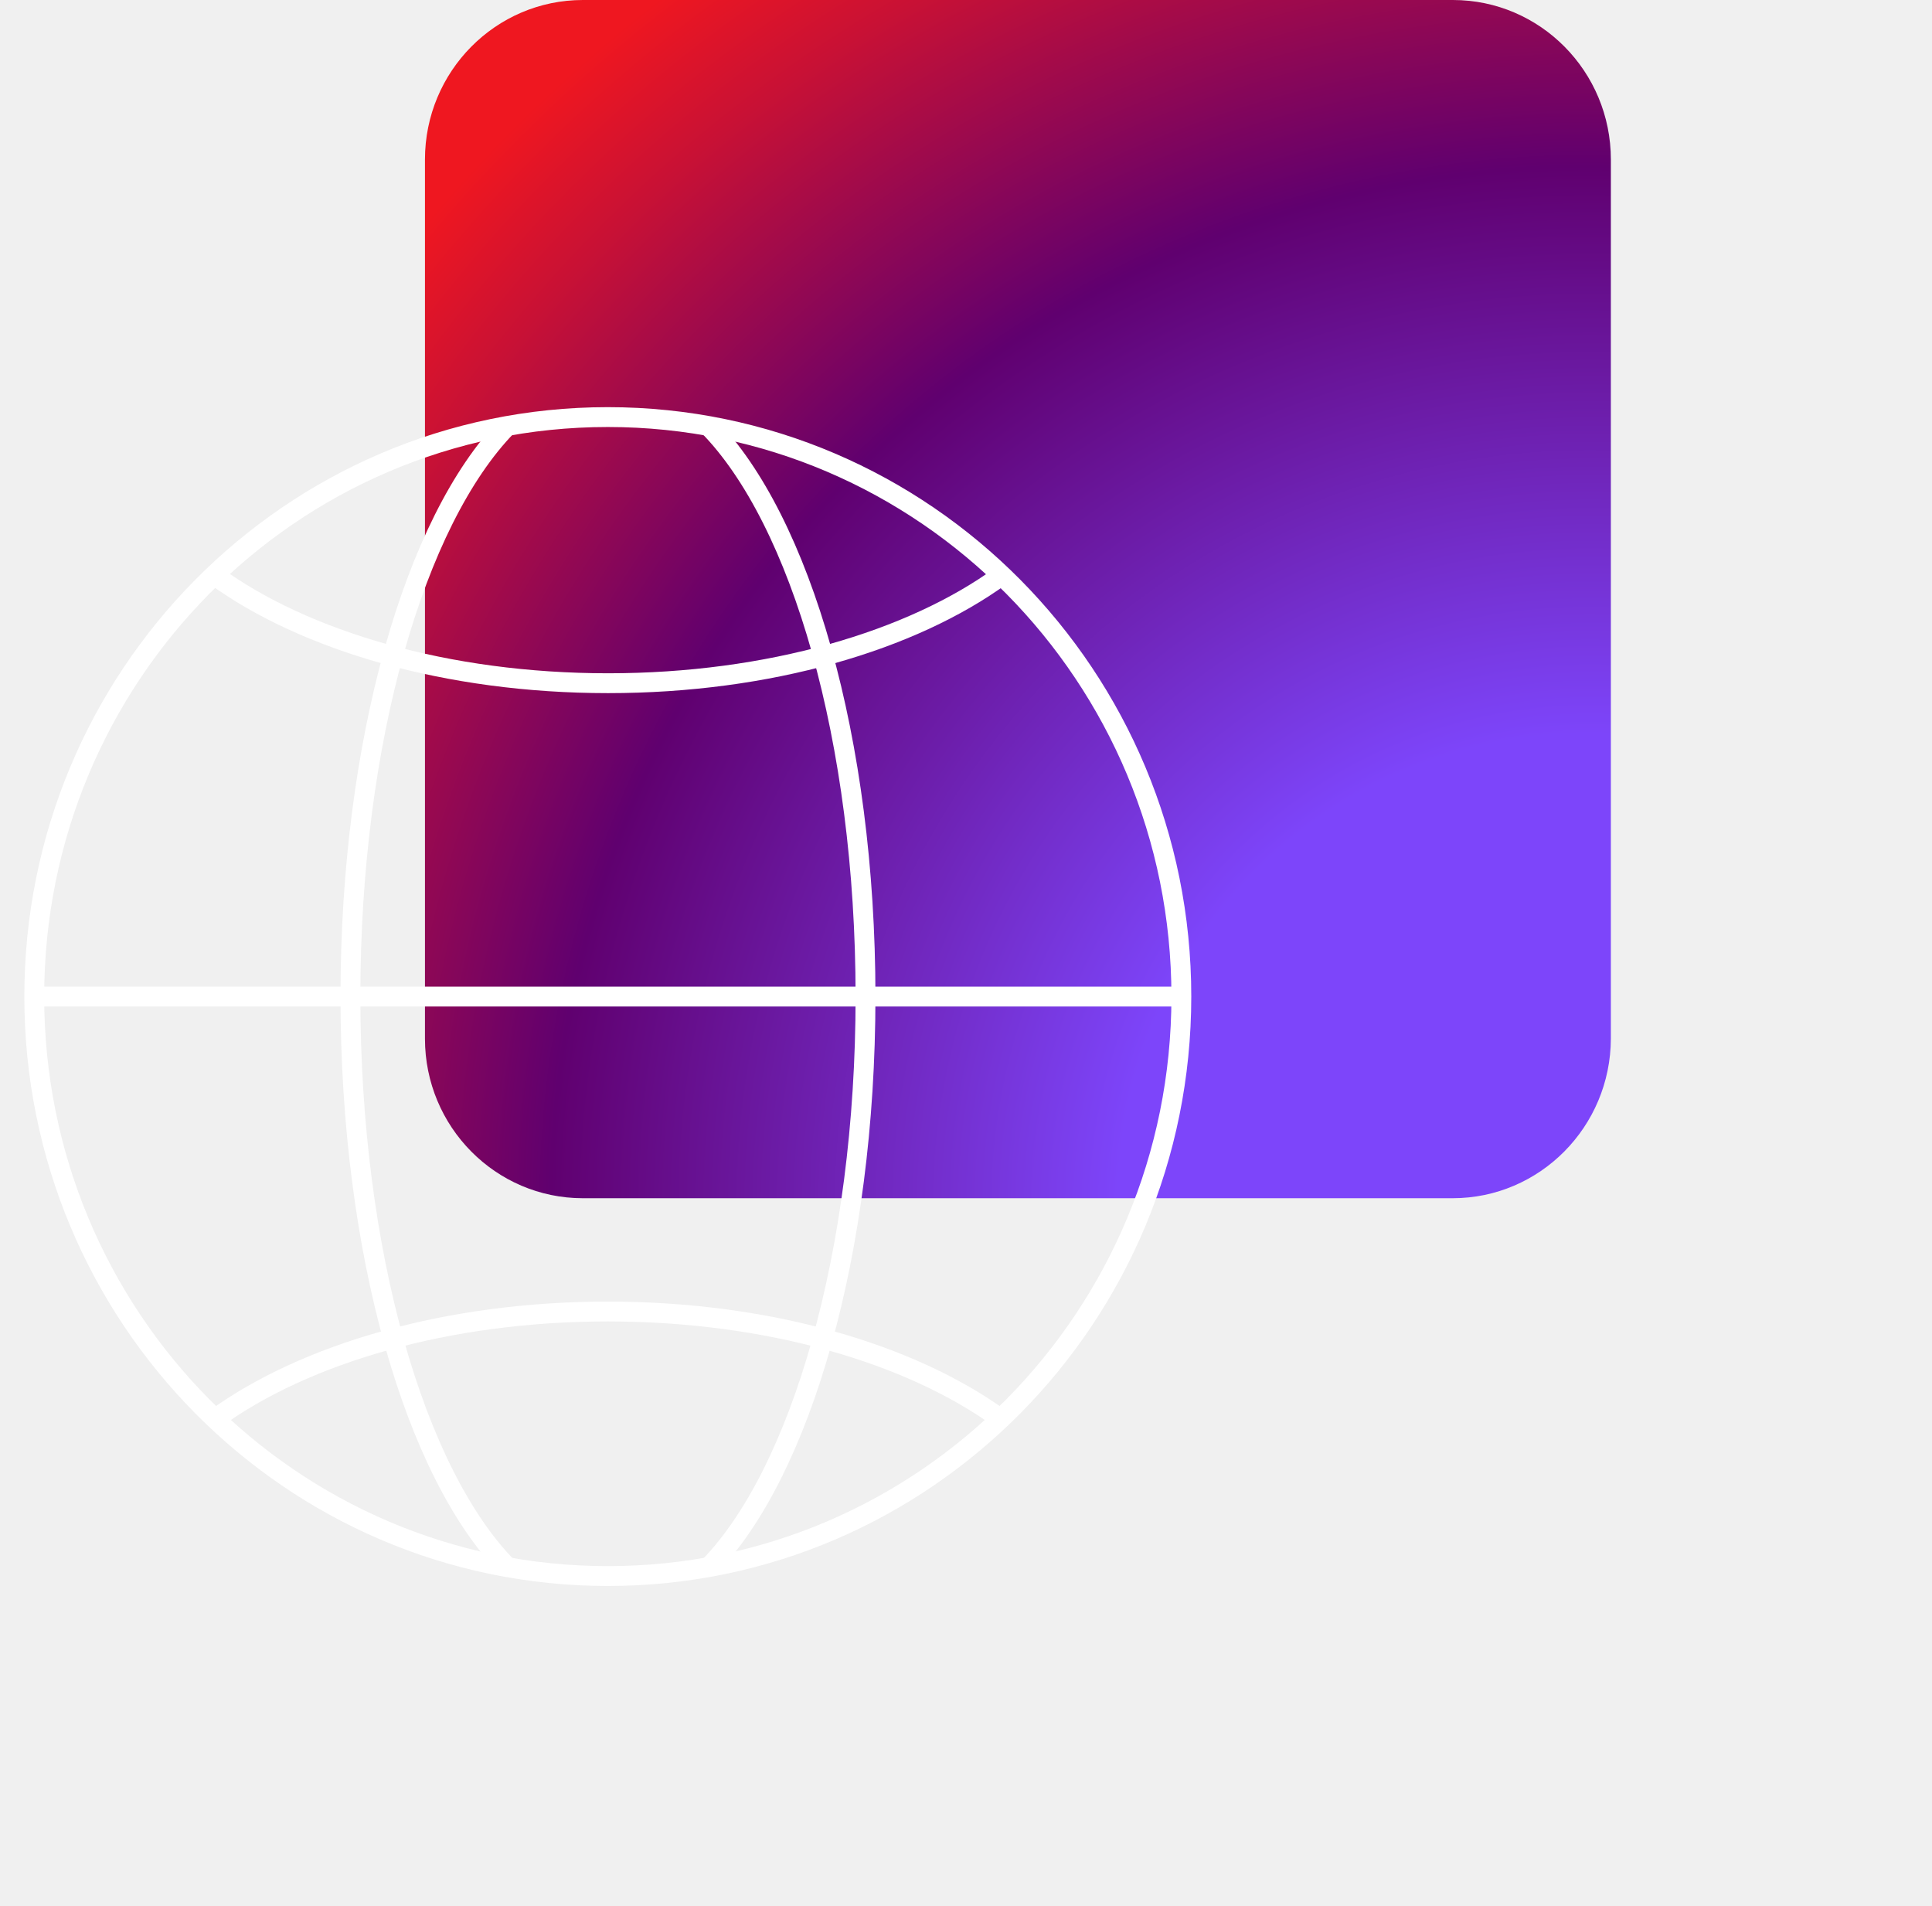
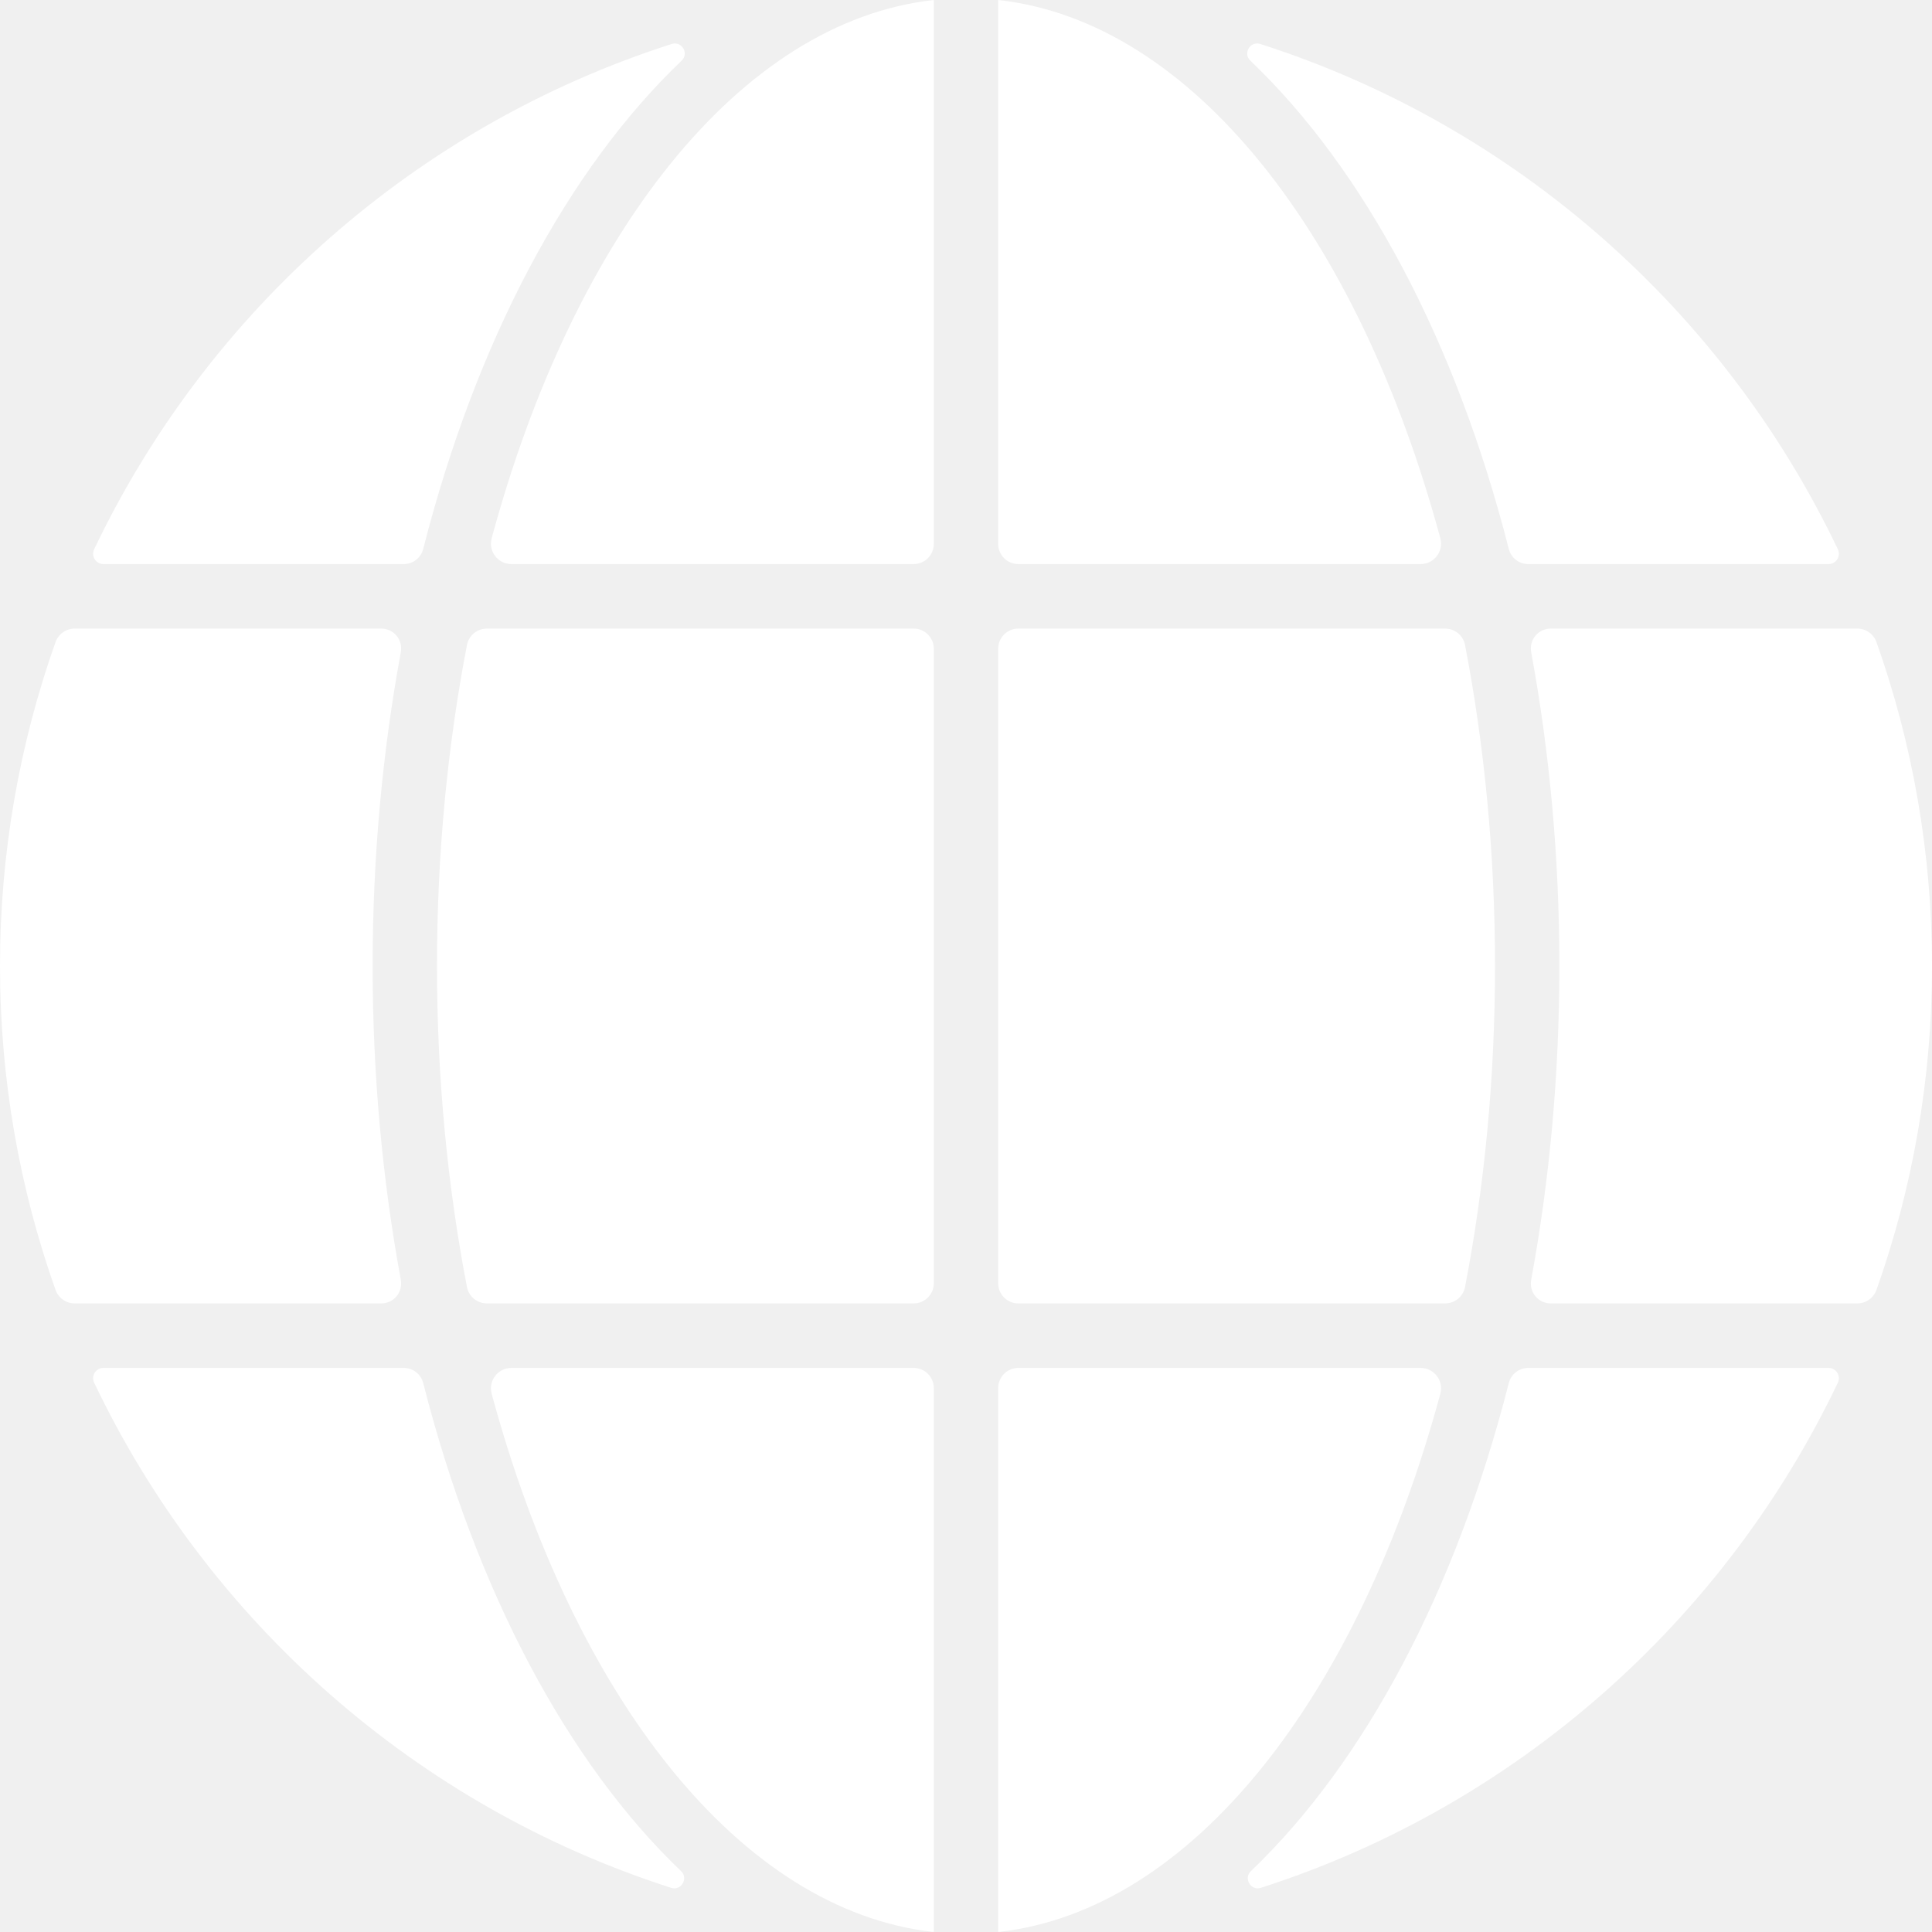
- <svg xmlns="http://www.w3.org/2000/svg" width="73" height="72" viewBox="0 0 73 72" fill="none">
-   <g clip-path="url(#clip0)">
-     <path d="M54.887 45.268H22.023C18.73 45.268 16.057 42.568 16.057 39.24V6.028C16.057 2.7 18.73 0 22.023 0H54.899C58.193 0 60.866 2.7 60.866 6.028V39.24C60.854 42.568 58.181 45.268 54.887 45.268Z" fill="url(#paint0_radial)" />
-     <path d="M22.966 59.542C34.934 59.542 44.637 49.74 44.637 37.649C44.637 25.558 34.934 15.757 22.966 15.757C10.998 15.757 1.295 25.558 1.295 37.649C1.295 49.74 10.998 59.542 22.966 59.542Z" stroke="white" stroke-width="0.75" stroke-miterlimit="10" />
-     <path d="M26.761 16.082C30.257 19.638 32.703 27.957 32.703 37.649C32.703 47.33 30.257 55.636 26.785 59.204" stroke="white" stroke-width="0.75" stroke-miterlimit="10" />
-     <path d="M19.183 59.218C15.687 55.662 13.241 47.343 13.241 37.651C13.241 27.97 15.687 19.664 19.159 16.096" stroke="white" stroke-width="0.75" stroke-miterlimit="10" />
-     <path d="M8.133 53.599C11.522 51.14 16.904 49.548 22.966 49.548C29.028 49.548 34.41 51.14 37.799 53.599" stroke="white" stroke-width="0.75" stroke-miterlimit="10" />
-     <path d="M1.307 37.65H44.637" stroke="white" stroke-width="0.75" stroke-miterlimit="10" />
-     <path d="M37.847 21.737C34.458 24.208 29.052 25.811 22.978 25.811C16.892 25.811 11.498 24.208 8.109 21.737" stroke="white" stroke-width="0.75" stroke-miterlimit="10" />
-   </g>
-   <defs>
-     <radialGradient id="paint0_radial" cx="0" cy="0" r="1" gradientUnits="userSpaceOnUse" gradientTransform="translate(59.8031 45.4852) scale(57.2641 57.8509)">
-       <stop offset="0.307" stop-color="#7D45FA" />
-       <stop offset="0.677" stop-color="#60006F" />
-       <stop offset="0.692" stop-color="#67016B" />
-       <stop offset="0.899" stop-color="#C81135" />
-       <stop offset="0.993" stop-color="#EF1720" />
-     </radialGradient>
-     <clipPath id="clip0">
-       <rect width="72" height="72" fill="white" transform="translate(0.854004)" />
-     </clipPath>
-   </defs>
+ <svg xmlns="http://www.w3.org/2000/svg" width="48" height="48" viewBox="0 0 48 48" fill="none">
+   <path d="M45.663 34.348C42.834 40.283 37.652 44.873 31.324 46.903C31.076 46.982 30.89 46.669 31.077 46.489C33.904 43.786 36.171 39.522 37.485 34.363C37.541 34.143 37.738 33.986 37.965 33.986H45.432C45.617 33.986 45.742 34.182 45.663 34.348ZM10.515 34.363C10.459 34.143 10.262 33.986 10.035 33.986H2.568C2.383 33.986 2.258 34.182 2.337 34.348C5.166 40.283 10.347 44.873 16.676 46.903C16.923 46.982 17.11 46.669 16.922 46.489C14.096 43.786 11.829 39.522 10.515 34.363ZM46.62 15.952C46.549 15.751 46.355 15.617 46.142 15.617H38.529C38.217 15.617 37.986 15.896 38.042 16.203C38.495 18.663 38.742 21.282 38.742 24C38.742 26.718 38.495 29.337 38.042 31.797C37.986 32.104 38.217 32.383 38.529 32.383H46.142C46.355 32.383 46.549 32.249 46.62 32.048C47.513 29.532 48 26.823 48 24C48 21.177 47.513 18.468 46.62 15.952ZM22.7 33.986H12.702C12.373 33.986 12.128 34.304 12.214 34.622C14.25 42.154 18.377 47.467 23.2 48V34.486C23.2 34.209 22.976 33.986 22.7 33.986ZM37.485 13.637C37.541 13.857 37.738 14.014 37.965 14.014H45.432C45.617 14.014 45.742 13.818 45.663 13.651C42.832 7.712 37.644 3.12 31.309 1.092C31.062 1.013 30.875 1.327 31.063 1.506C33.896 4.207 36.169 8.471 37.485 13.637ZM9.958 31.797C9.505 29.337 9.258 26.718 9.258 24C9.258 21.282 9.505 18.663 9.958 16.203C10.014 15.896 9.783 15.617 9.471 15.617H1.858C1.645 15.617 1.451 15.751 1.38 15.952C0.488 18.468 0 21.177 0 24C0 26.823 0.488 29.532 1.38 32.048C1.451 32.249 1.645 32.383 1.858 32.383H9.471C9.783 32.383 10.014 32.104 9.958 31.797ZM2.568 14.014H10.035C10.262 14.014 10.459 13.857 10.515 13.637C11.831 8.471 14.104 4.207 16.936 1.506C17.125 1.327 16.938 1.013 16.69 1.092C10.356 3.12 5.168 7.712 2.337 13.651C2.258 13.818 2.383 14.014 2.568 14.014ZM25.3 14.014H35.298C35.627 14.014 35.872 13.696 35.786 13.378C33.75 5.845 29.623 0.533 24.8 0V13.514C24.8 13.79 25.023 14.014 25.3 14.014ZM35.298 33.986H25.3C25.023 33.986 24.8 34.209 24.8 34.486V48C29.623 47.467 33.75 42.154 35.786 34.622C35.872 34.304 35.627 33.986 35.298 33.986ZM25.3 32.383H35.902C36.143 32.383 36.352 32.214 36.398 31.978C36.879 29.48 37.143 26.796 37.143 24C37.143 21.204 36.879 18.52 36.398 16.022C36.352 15.786 36.143 15.617 35.902 15.617H25.3C25.023 15.617 24.8 15.841 24.8 16.117V31.883C24.8 32.159 25.023 32.383 25.3 32.383ZM12.214 13.378C12.128 13.696 12.373 14.014 12.702 14.014H22.7C22.976 14.014 23.2 13.79 23.2 13.514V0C18.377 0.533 14.25 5.845 12.214 13.378ZM22.7 15.617H12.098C11.857 15.617 11.648 15.786 11.602 16.022C11.121 18.52 10.857 21.204 10.857 24C10.857 26.796 11.121 29.48 11.602 31.978C11.648 32.214 11.857 32.383 12.098 32.383H22.7C22.976 32.383 23.2 32.159 23.2 31.883V16.117C23.2 15.841 22.976 15.617 22.7 15.617Z" fill="white" />
</svg>
